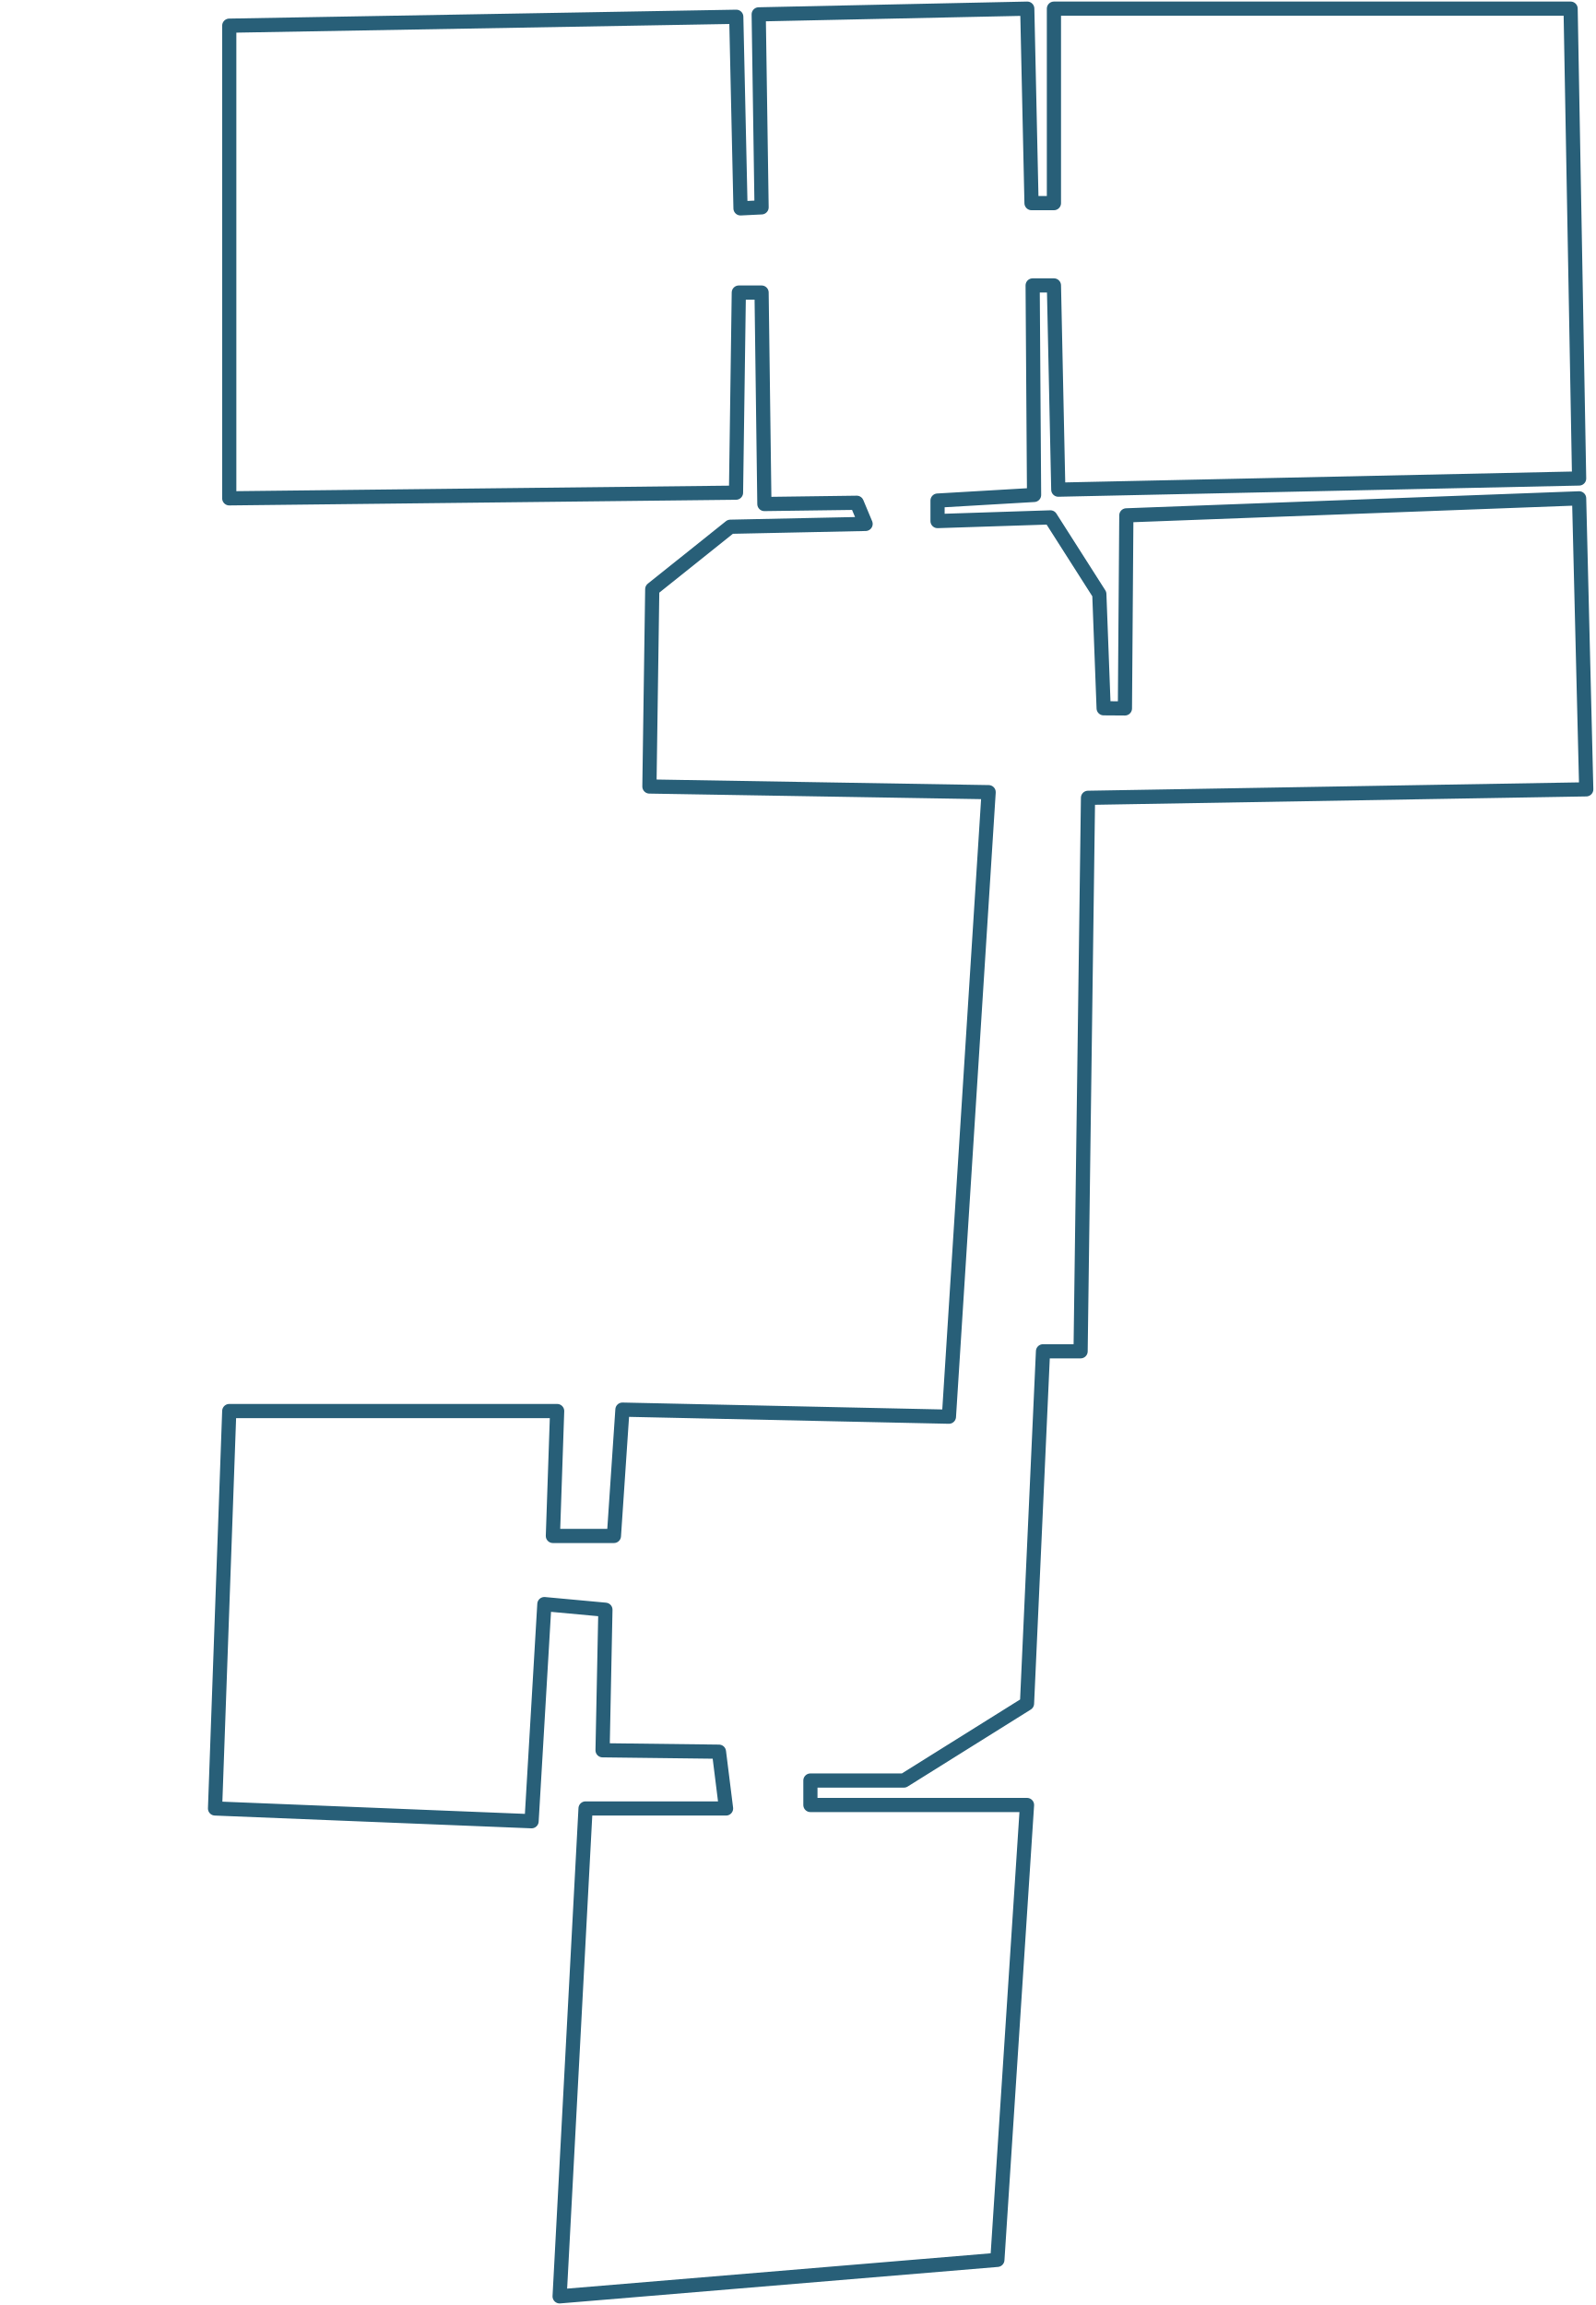
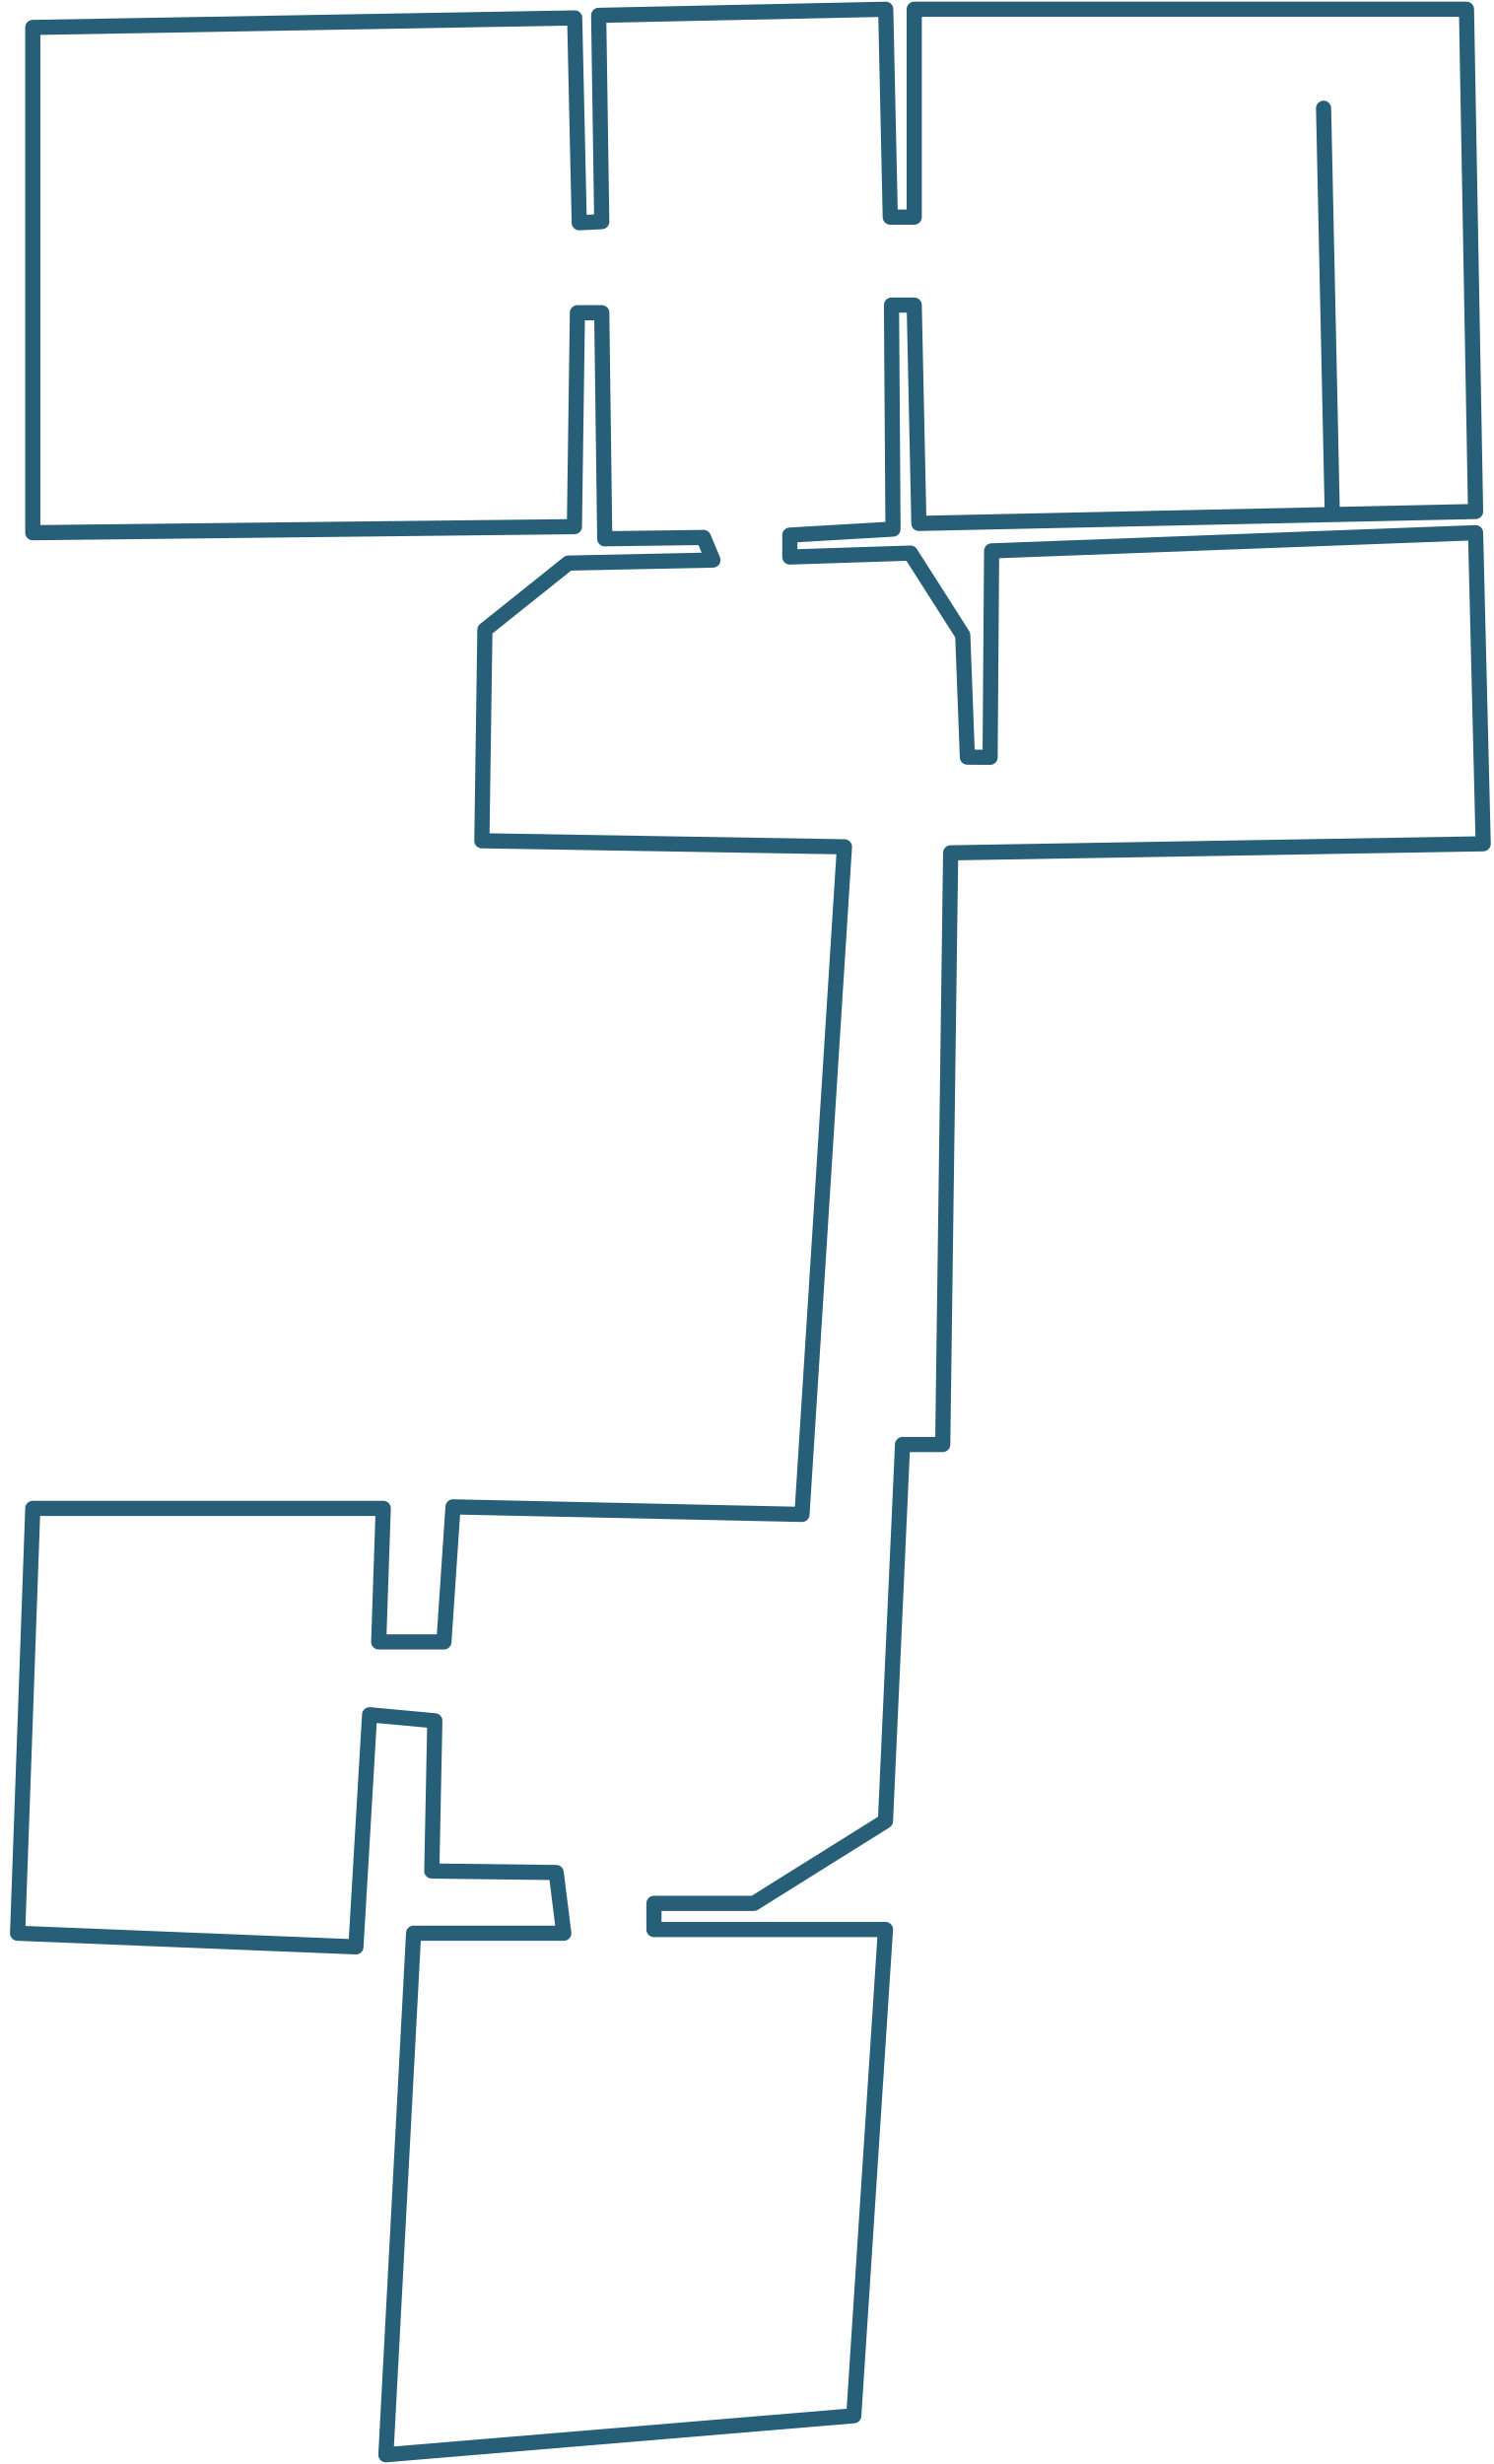
- <svg xmlns="http://www.w3.org/2000/svg" id="Layer_1" version="1.1" viewBox="0 0 450 650">
+ <svg xmlns="http://www.w3.org/2000/svg" id="Layer_1" version="1.1" viewBox="0 0 394 650">
  <defs>
    <style>
      .st0 {
        fill: none;
        stroke: #285f78;
        stroke-linejoin: round;
        stroke-width: 4px;
      }
    </style>
  </defs>
-   <polygon class="st0" points="157.81 647.56 281.25 637.27 289.61 509 228.53 509 228.53 502.1 254.9 502.1 289.61 480.39 294.12 381.06 304.72 381.06 306.81 224.98 447.31 222.59 445.3 140.53 317.62 145.33 317.22 199.77 311.22 199.73 310 167.53 296.21 145.9 264.38 146.94 264.38 141.16 291.6 139.57 291.2 80.49 297.2 80.49 298.43 138.08 445.3 134.93 442.9 2.44 297.2 2.44 297.2 57.28 290.88 57.28 289.68 2.44 213.95 4.05 214.76 58.47 208.82 58.76 207.62 4.73 64.65 7.24 64.65 140.53 207.55 138.93 208.34 82.5 214.76 82.5 215.55 142.13 241.6 141.78 244.09 147.74 205.95 148.54 183.93 166.15 183.13 221.79 278.79 223.39 267.59 399.5 175.52 397.51 173.12 433.13 155.91 433.13 157.11 397.91 64.65 397.91 60.64 509.98 149.9 513.58 153.51 452.35 170.72 453.94 169.92 493.57 202.74 493.97 204.74 509.98 165.12 509.98 157.81 647.56" />
+   <polygon class="st0" points="101.81 647.56 225.25 637.27 233.61 509 172.53 509 172.53 502.1 198.9 502.1 233.61 480.39 238.12 381.06 248.72 381.06 250.81 224.98 391.31 222.59 389.3 140.53 261.62 145.33 261.22 199.77 255.22 199.73 254 167.53 240.21 145.9 208.38 146.94 208.38 141.16 235.6 139.57 235.2 80.49 241.2 80.49 242.43 138.08 351.5 135.74 349.2 28.56 351.5 135.74 389.3 134.93 386.9 2.44 241.2 2.44 241.2 57.28 234.88 57.28 233.68 2.44 157.95 4.05 158.76 58.47 152.82 58.76 151.62 4.73 8.65 7.24 8.65 140.53 151.55 138.93 152.34 82.5 158.76 82.5 159.55 142.13 185.6 141.78 188.09 147.74 149.95 148.54 127.93 166.15 127.13 221.79 222.79 223.39 211.59 399.5 119.52 397.51 117.12 433.13 99.91 433.13 101.11 397.91 8.65 397.91 4.64 509.98 93.9 513.58 97.51 452.35 114.72 453.94 113.92 493.57 146.74 493.97 148.74 509.98 109.12 509.98 101.81 647.56" />
</svg>
